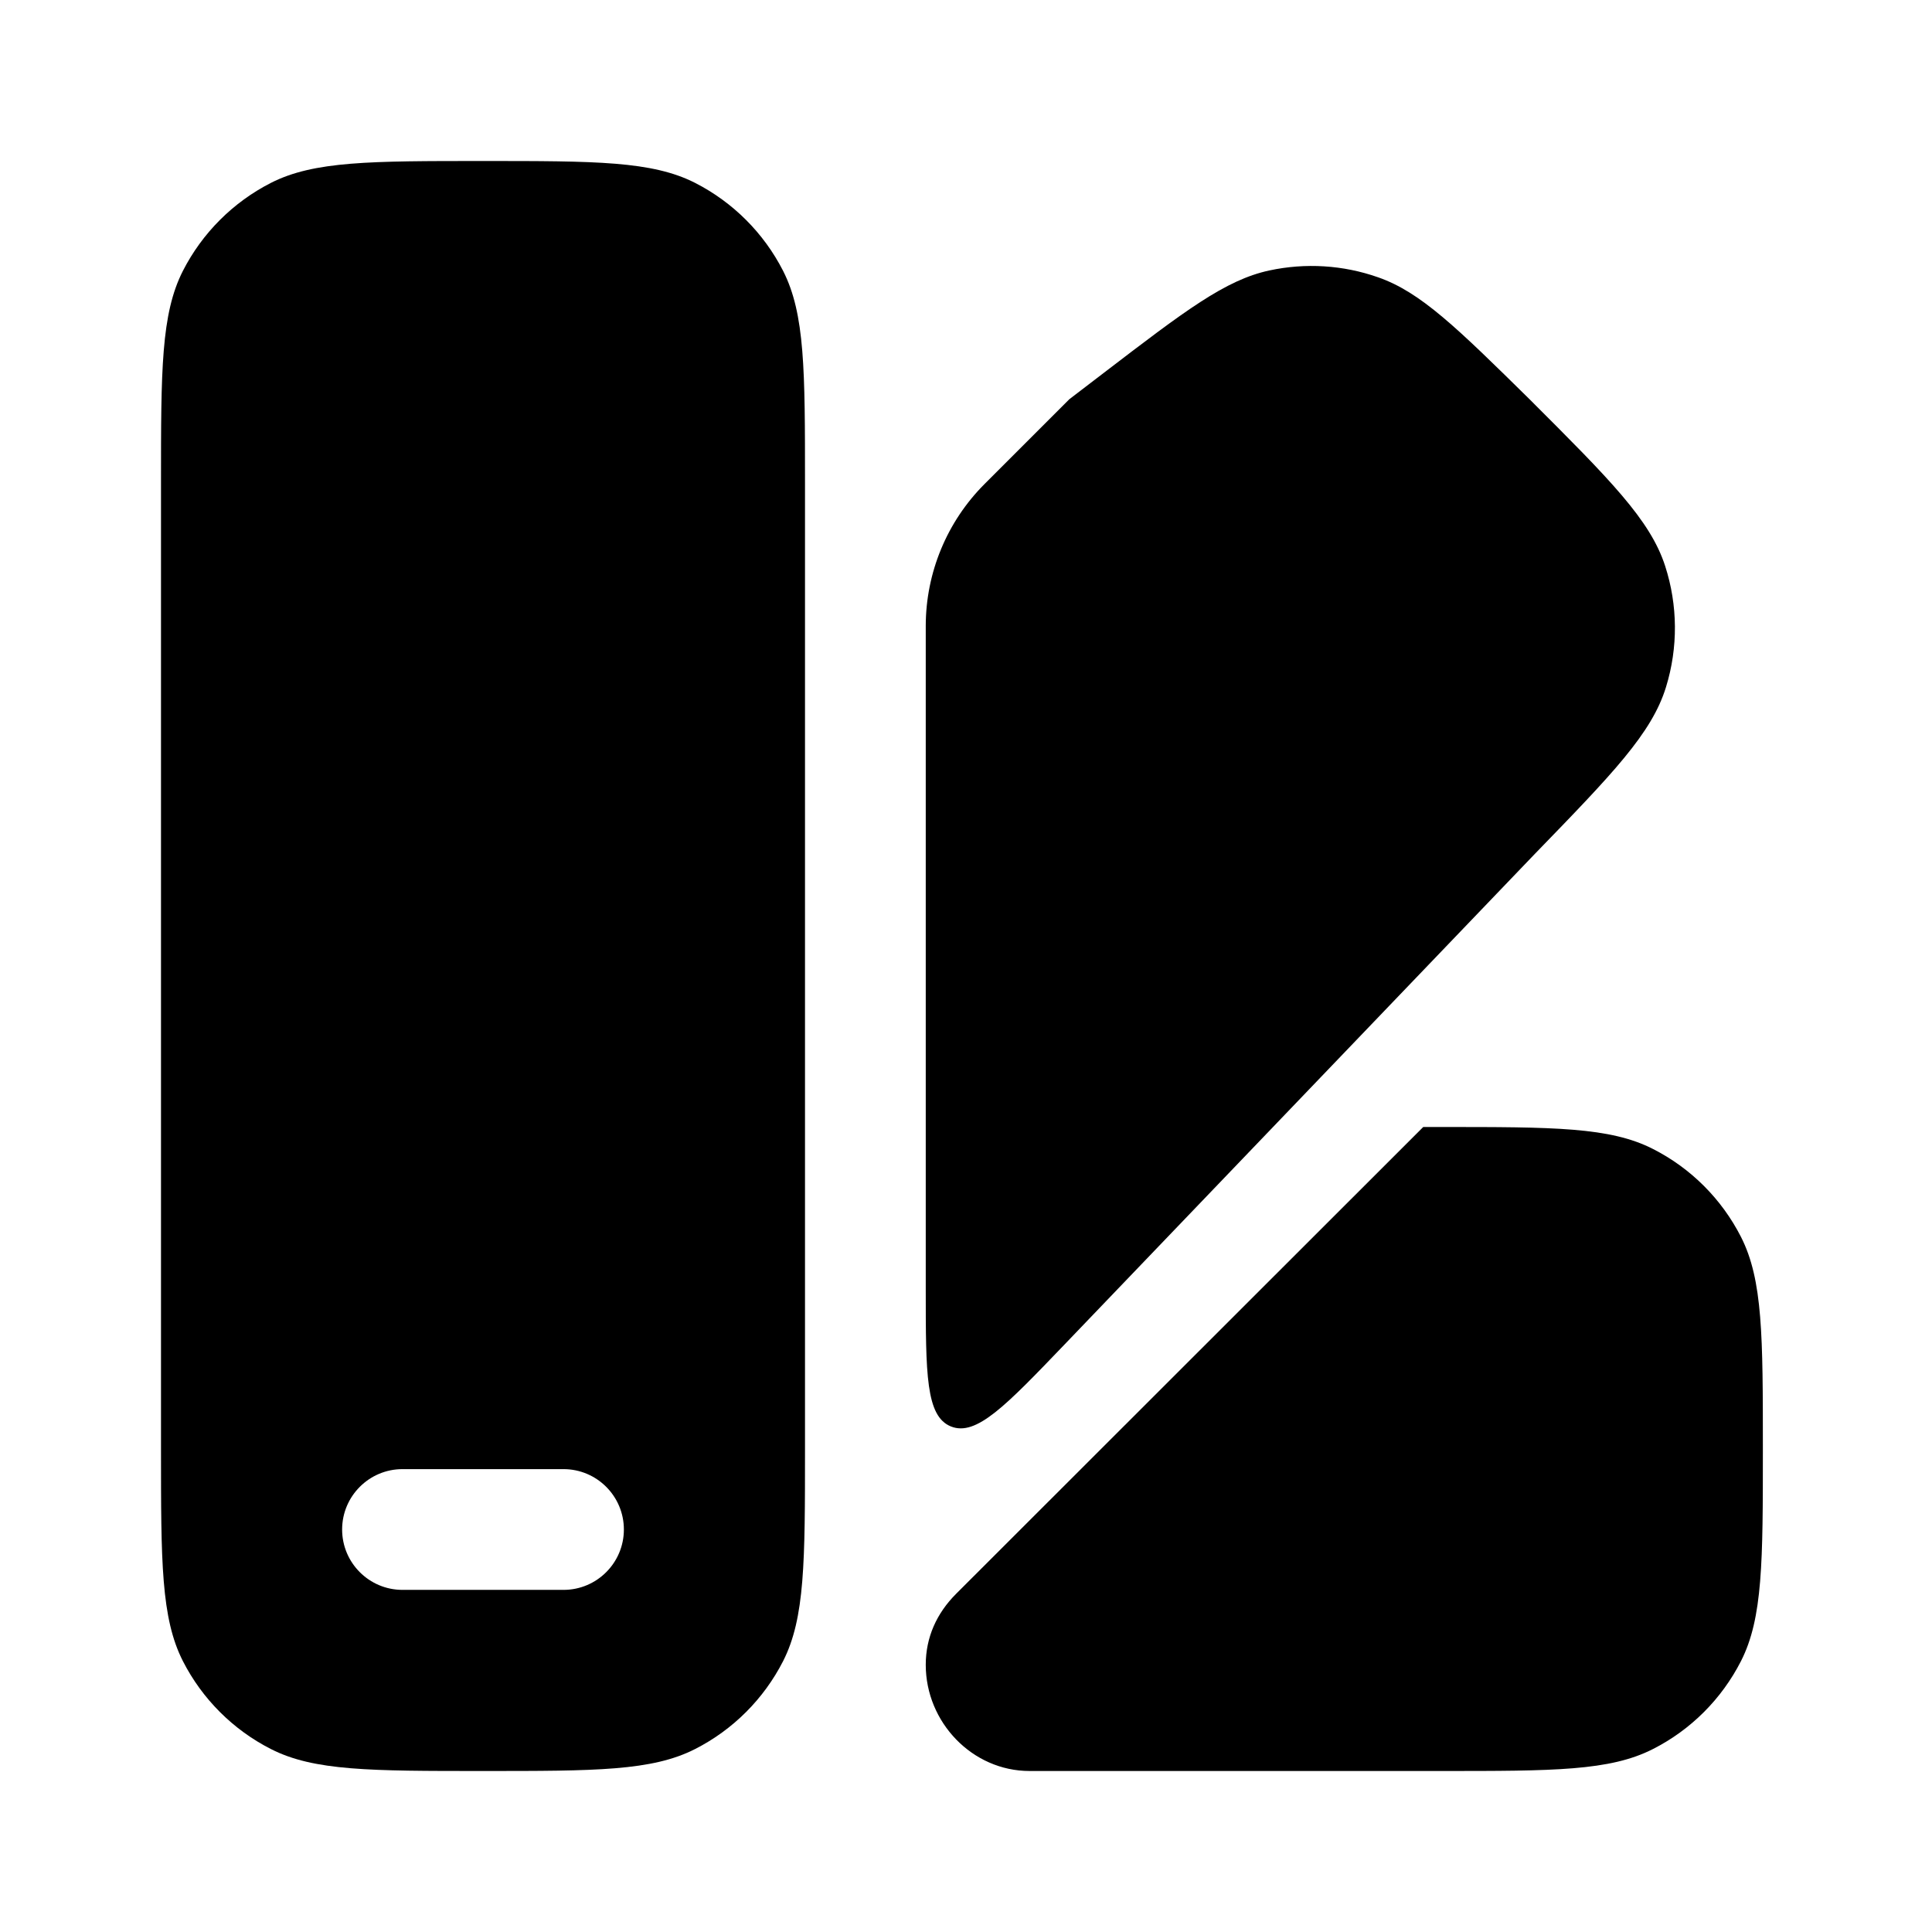
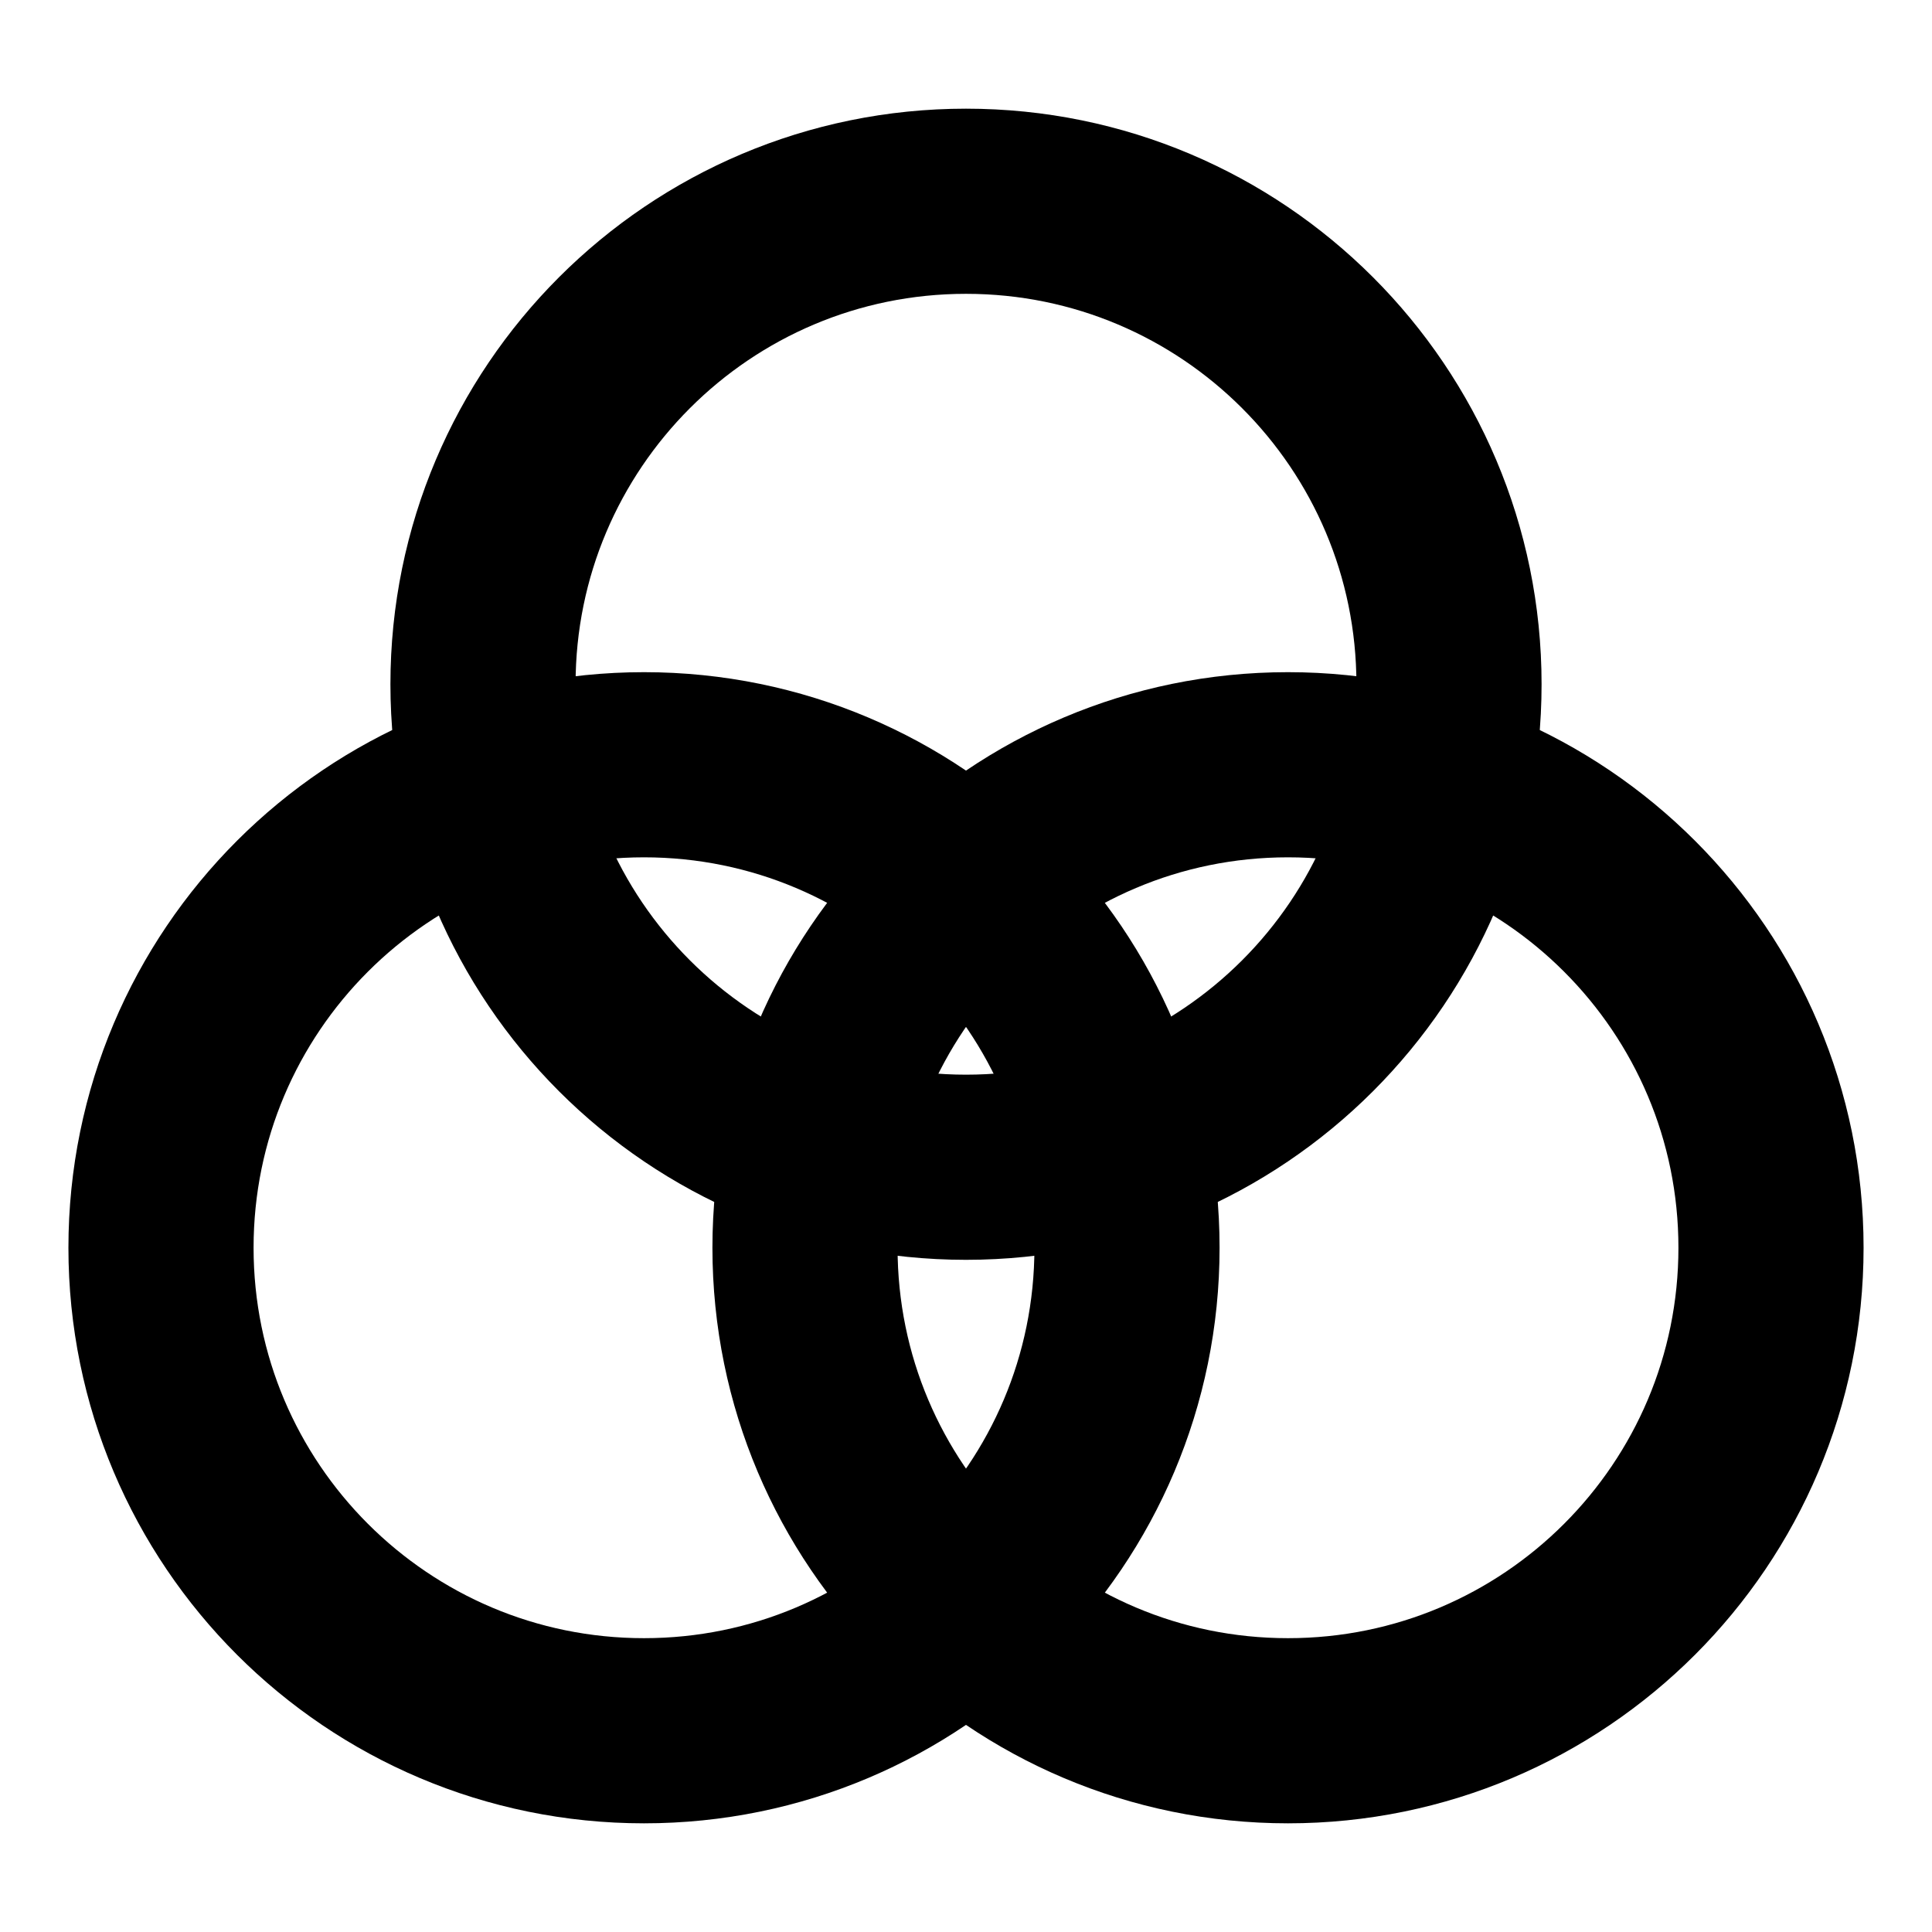
- <svg xmlns="http://www.w3.org/2000/svg" width="24" height="24" viewBox="0 0 24 24" fill="none">
-   <path fill-rule="evenodd" clip-rule="evenodd" d="M10 6V18C10 19.4 10 20.1 9.728 20.635C9.488 21.105 9.105 21.488 8.635 21.727C8.1 22 7.4 22 6 22C4.6 22 3.9 22 3.365 21.727C2.895 21.488 2.512 21.105 2.272 20.635C2 20.1 2 19.4 2 18V6C2 4.6 2 3.9 2.272 3.365C2.512 2.895 2.895 2.512 3.365 2.272C3.9 2 4.6 2 6 2C7.4 2 8.1 2 8.635 2.272C9.105 2.512 9.488 2.895 9.728 3.365C10 3.9 10 4.6 10 6ZM7 19.75C7.414 19.75 7.75 19.414 7.75 19C7.75 18.586 7.414 18.25 7 18.25H5C4.586 18.25 4.25 18.586 4.25 19C4.25 19.414 4.586 19.75 5 19.75H7Z" fill="#000000" />
-   <path d="M19.06 10.614L13.222 16.704C12.492 17.465 12.127 17.846 11.813 17.72C11.5 17.594 11.5 17.067 11.5 16.012L11.5 7.774C11.501 7.114 11.763 6.481 12.229 6.014L13.284 4.959L13.714 4.63C14.718 3.862 15.22 3.478 15.767 3.36C16.218 3.263 16.686 3.292 17.12 3.445C17.648 3.629 18.099 4.072 19 4.959C20 5.958 20.5 6.458 20.685 7.031C20.843 7.519 20.847 8.044 20.696 8.534C20.52 9.109 20.033 9.611 19.06 10.614Z" fill="#000000" />
-   <path d="M12.79 22H17.899C19.299 22 20 22 20.534 21.727C21.005 21.488 21.387 21.105 21.627 20.635C21.899 20.1 21.899 19.4 21.899 18C21.899 16.6 21.899 15.9 21.627 15.365C21.387 14.895 21.005 14.512 20.534 14.273C20 14 19.299 14 17.899 14H17.68L11.878 19.798C11.636 20.04 11.5 20.339 11.5 20.681C11.5 21.394 12.077 22 12.79 22Z" fill="#000000" />
+ <svg xmlns="http://www.w3.org/2000/svg" width="24" height="24" stroke-width="2.3" viewBox="0 0 24 24" fill="none">
+   <path d="M12 14.5C15.314 14.5 18 11.814 18 8.5C18 5.186 15.314 2.5 12 2.5C8.686 2.5 6 5.186 6 8.5C6 11.814 8.686 14.5 12 14.5Z" stroke="#000000" stroke-linecap="round" stroke-linejoin="round" />
+   <path d="M16 21.5C19.314 21.5 22 18.814 22 15.5C22 12.186 19.314 9.5 16 9.5C12.686 9.5 10 12.186 10 15.5C10 18.814 12.686 21.5 16 21.5Z" stroke="#000000" stroke-linecap="round" stroke-linejoin="round" />
+   <path d="M8 21.5C11.314 21.5 14 18.814 14 15.5C14 12.186 11.314 9.5 8 9.5C4.686 9.5 2 12.186 2 15.5C2 18.814 4.686 21.5 8 21.5Z" stroke="#000000" stroke-linecap="round" stroke-linejoin="round" />
</svg>
